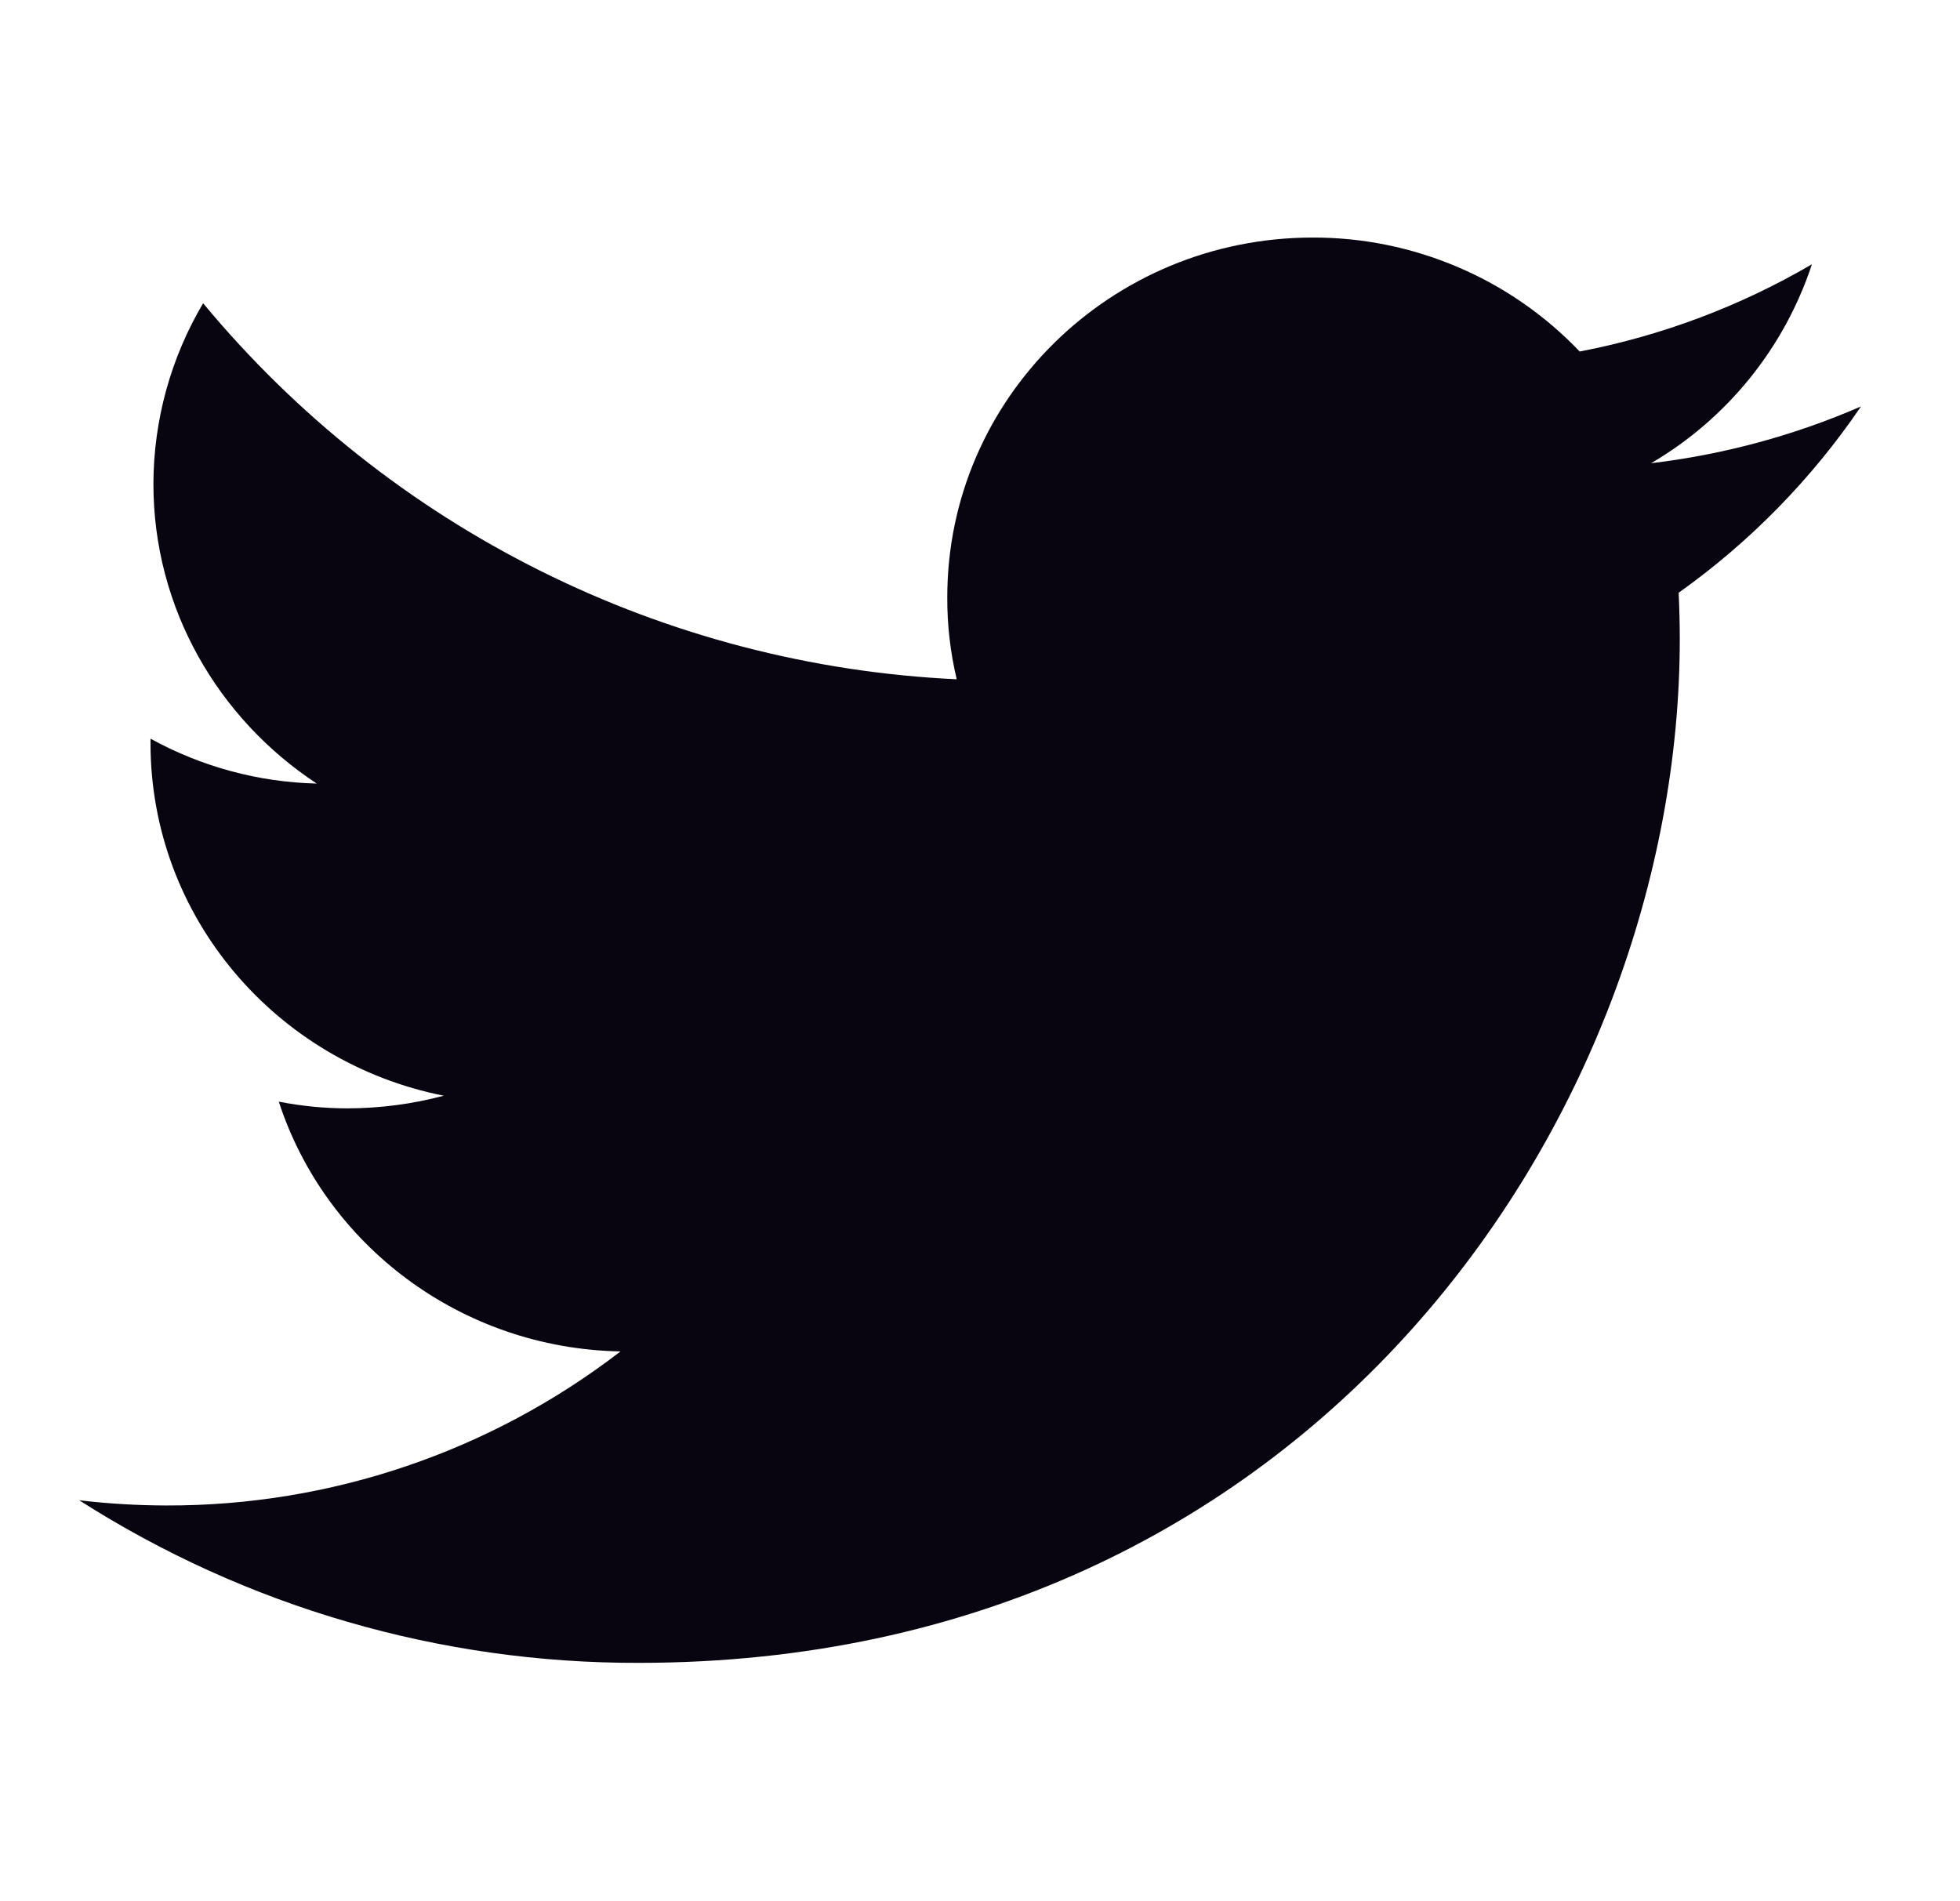
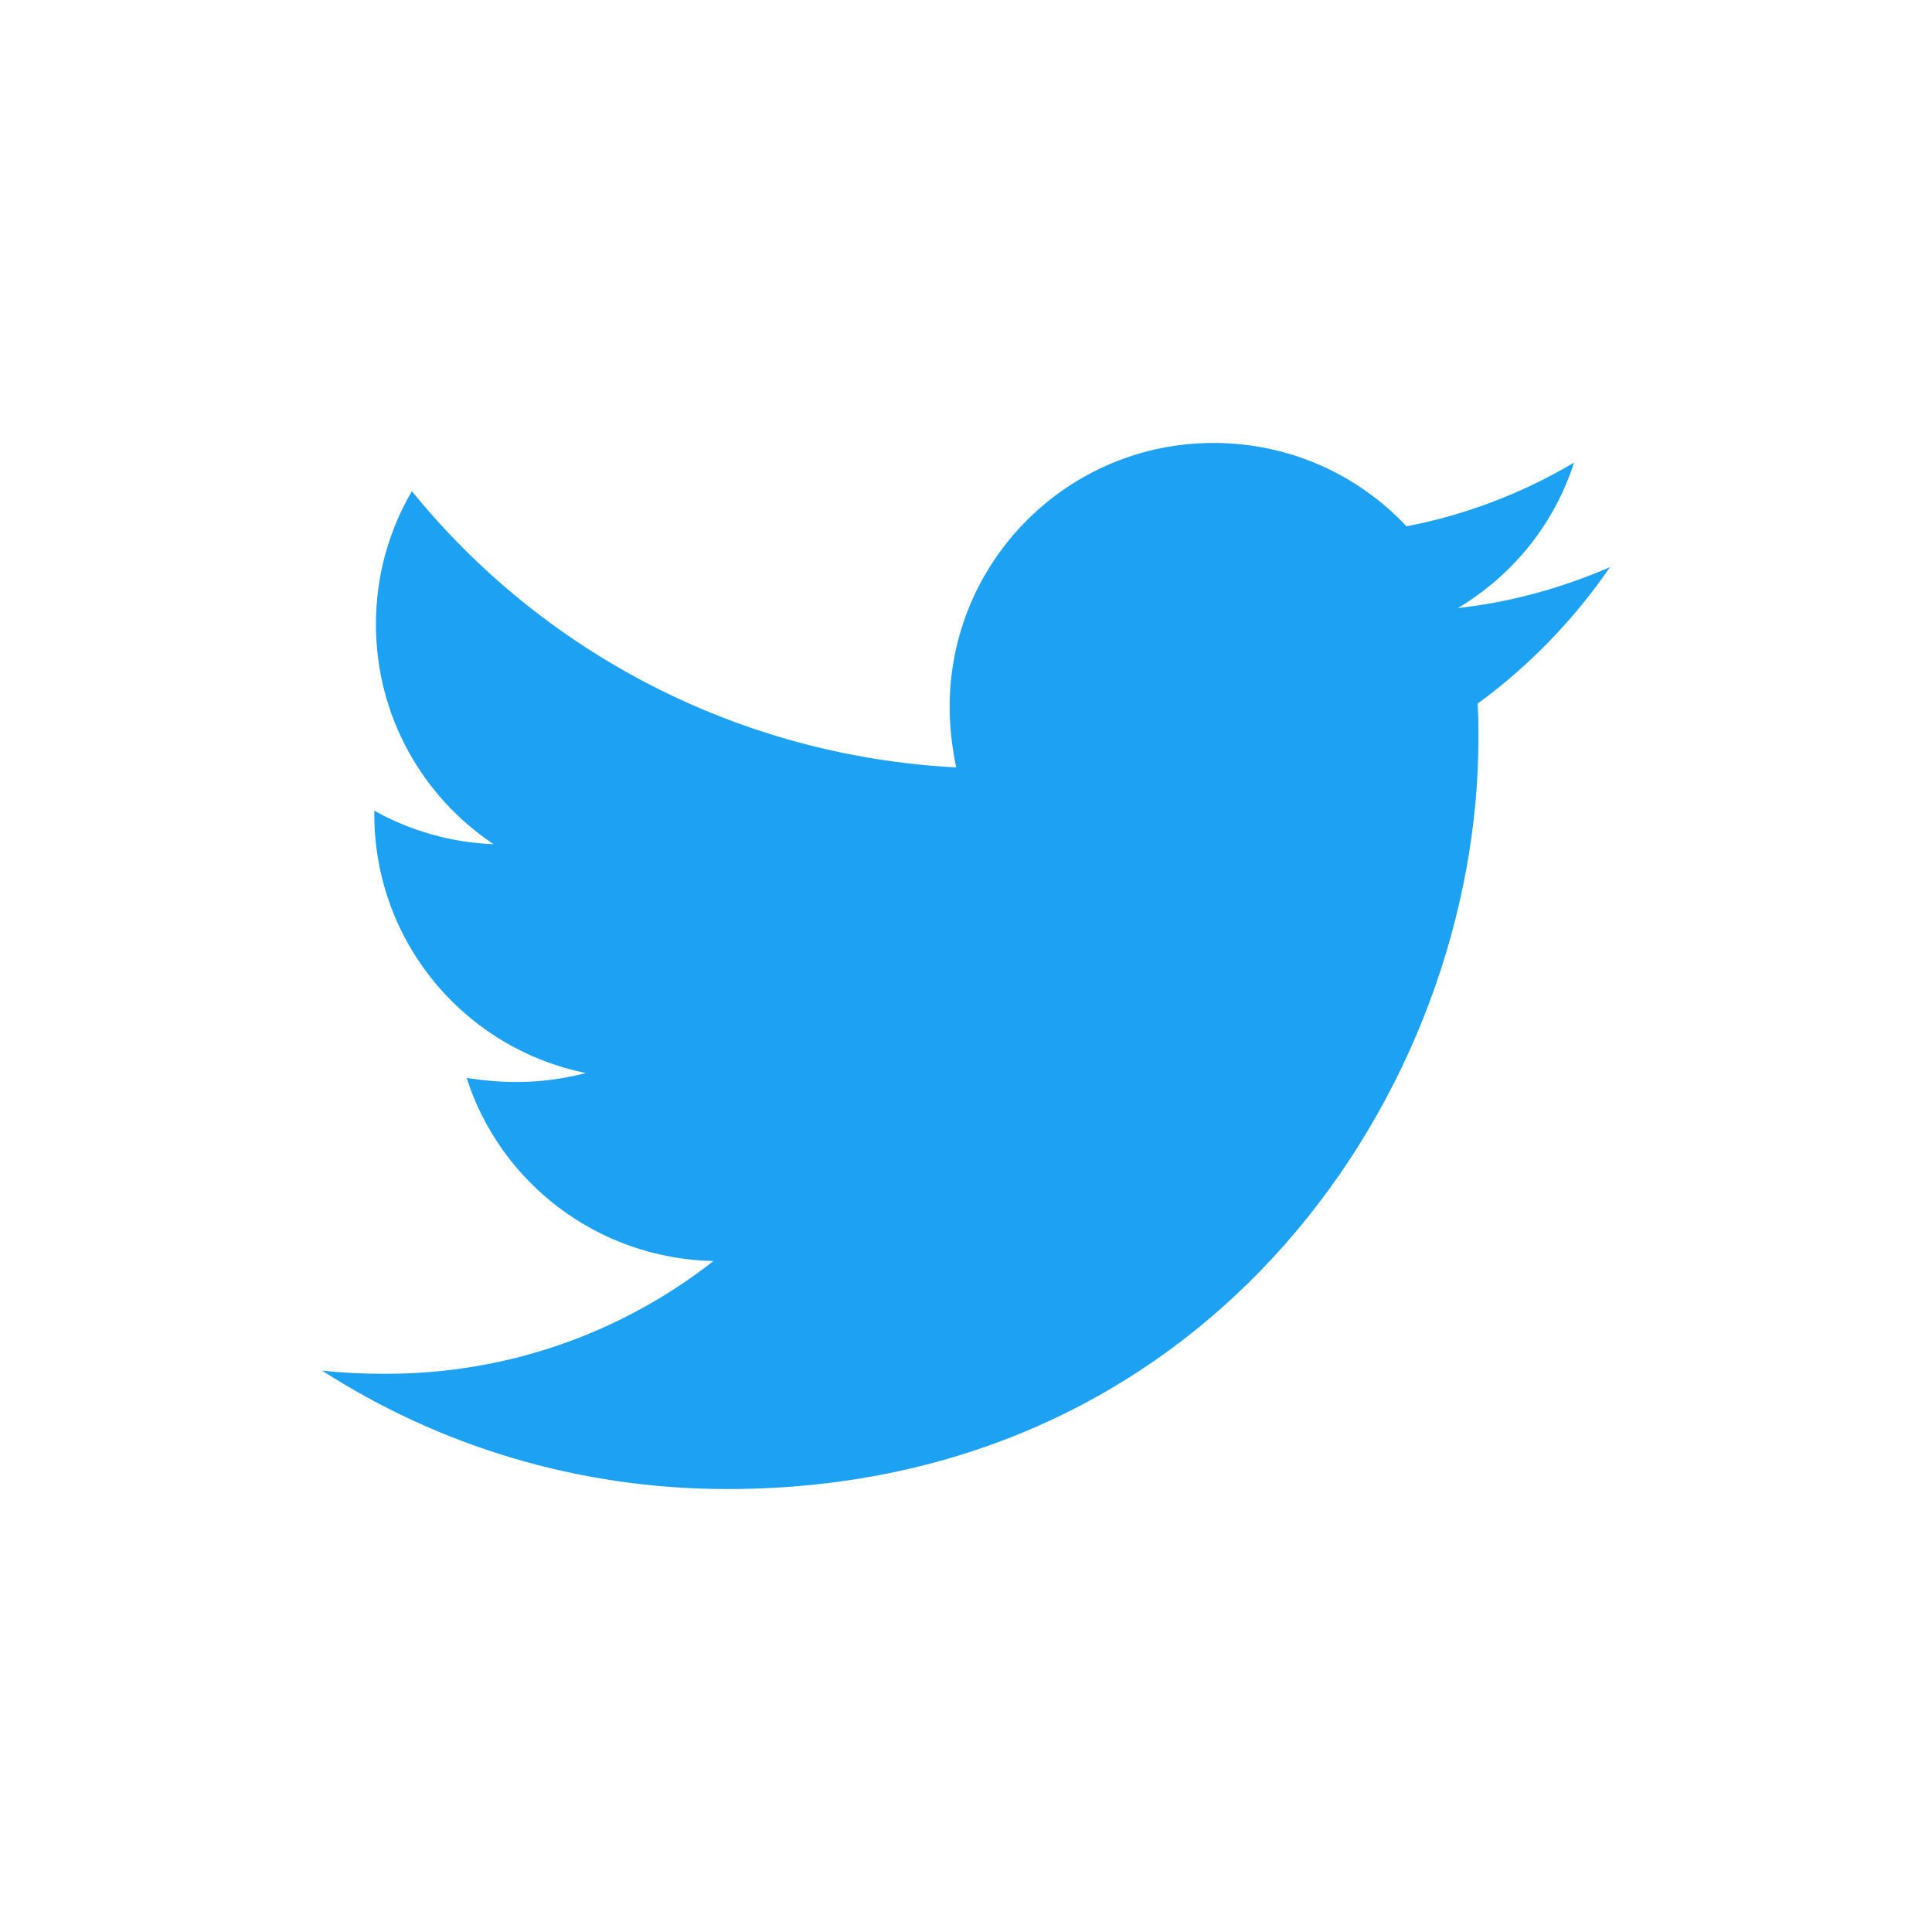
- <svg xmlns="http://www.w3.org/2000/svg" width="33" height="32" viewBox="0 0 33 32" fill="none">
-   <g id="Icon">
-     <path id="Vector" d="M31.333 6.844C30.208 7.333 29.017 7.655 27.799 7.8C29.079 7.05 30.042 5.859 30.507 4.45C29.296 5.158 27.974 5.655 26.597 5.919C26.017 5.311 25.32 4.827 24.547 4.498C23.774 4.168 22.943 3.998 22.103 4C18.701 4 15.949 6.713 15.949 10.056C15.947 10.521 16 10.985 16.108 11.438C13.669 11.323 11.28 10.701 9.096 9.611C6.911 8.521 4.978 6.986 3.42 5.106C2.874 6.028 2.585 7.079 2.583 8.15C2.583 10.25 3.679 12.106 5.333 13.194C4.353 13.171 3.393 12.911 2.534 12.438V12.512C2.534 15.45 4.66 17.894 7.472 18.45C6.943 18.591 6.398 18.662 5.851 18.663C5.462 18.663 5.075 18.625 4.694 18.55C5.476 20.956 7.751 22.706 10.447 22.756C8.257 24.444 5.567 25.357 2.802 25.35C2.311 25.349 1.821 25.32 1.333 25.262C4.146 27.059 7.417 28.009 10.755 28C22.09 28 28.282 18.769 28.282 10.762C28.282 10.5 28.275 10.238 28.263 9.981C29.465 9.126 30.504 8.064 31.333 6.844Z" fill="#080510" />
-   </g>
+ <svg xmlns="http://www.w3.org/2000/svg" width="48" height="48" viewBox="0 0 48 48" fill="none">
+   <path d="M36.711 17.482C36.731 17.766 36.731 18.051 36.731 18.335C36.731 27.005 30.132 36.995 18.071 36.995C14.355 36.995 10.904 35.919 8 34.051C8.528 34.111 9.036 34.132 9.584 34.132C12.65 34.132 15.472 33.096 17.726 31.33C14.843 31.269 12.426 29.381 11.594 26.782C12 26.842 12.406 26.883 12.832 26.883C13.421 26.883 14.01 26.802 14.558 26.66C11.553 26.051 9.299 23.411 9.299 20.223V20.142C10.172 20.629 11.188 20.934 12.264 20.974C10.497 19.797 9.34 17.787 9.34 15.512C9.34 14.294 9.665 13.178 10.233 12.203C13.462 16.183 18.315 18.782 23.756 19.066C23.655 18.578 23.594 18.071 23.594 17.563C23.594 13.949 26.518 11.005 30.152 11.005C32.041 11.005 33.746 11.797 34.944 13.076C36.426 12.792 37.848 12.243 39.107 11.492C38.619 13.015 37.584 14.294 36.223 15.106C37.543 14.964 38.822 14.599 40 14.091C39.107 15.391 37.99 16.548 36.711 17.482Z" fill="#1DA1F2" />
</svg>
